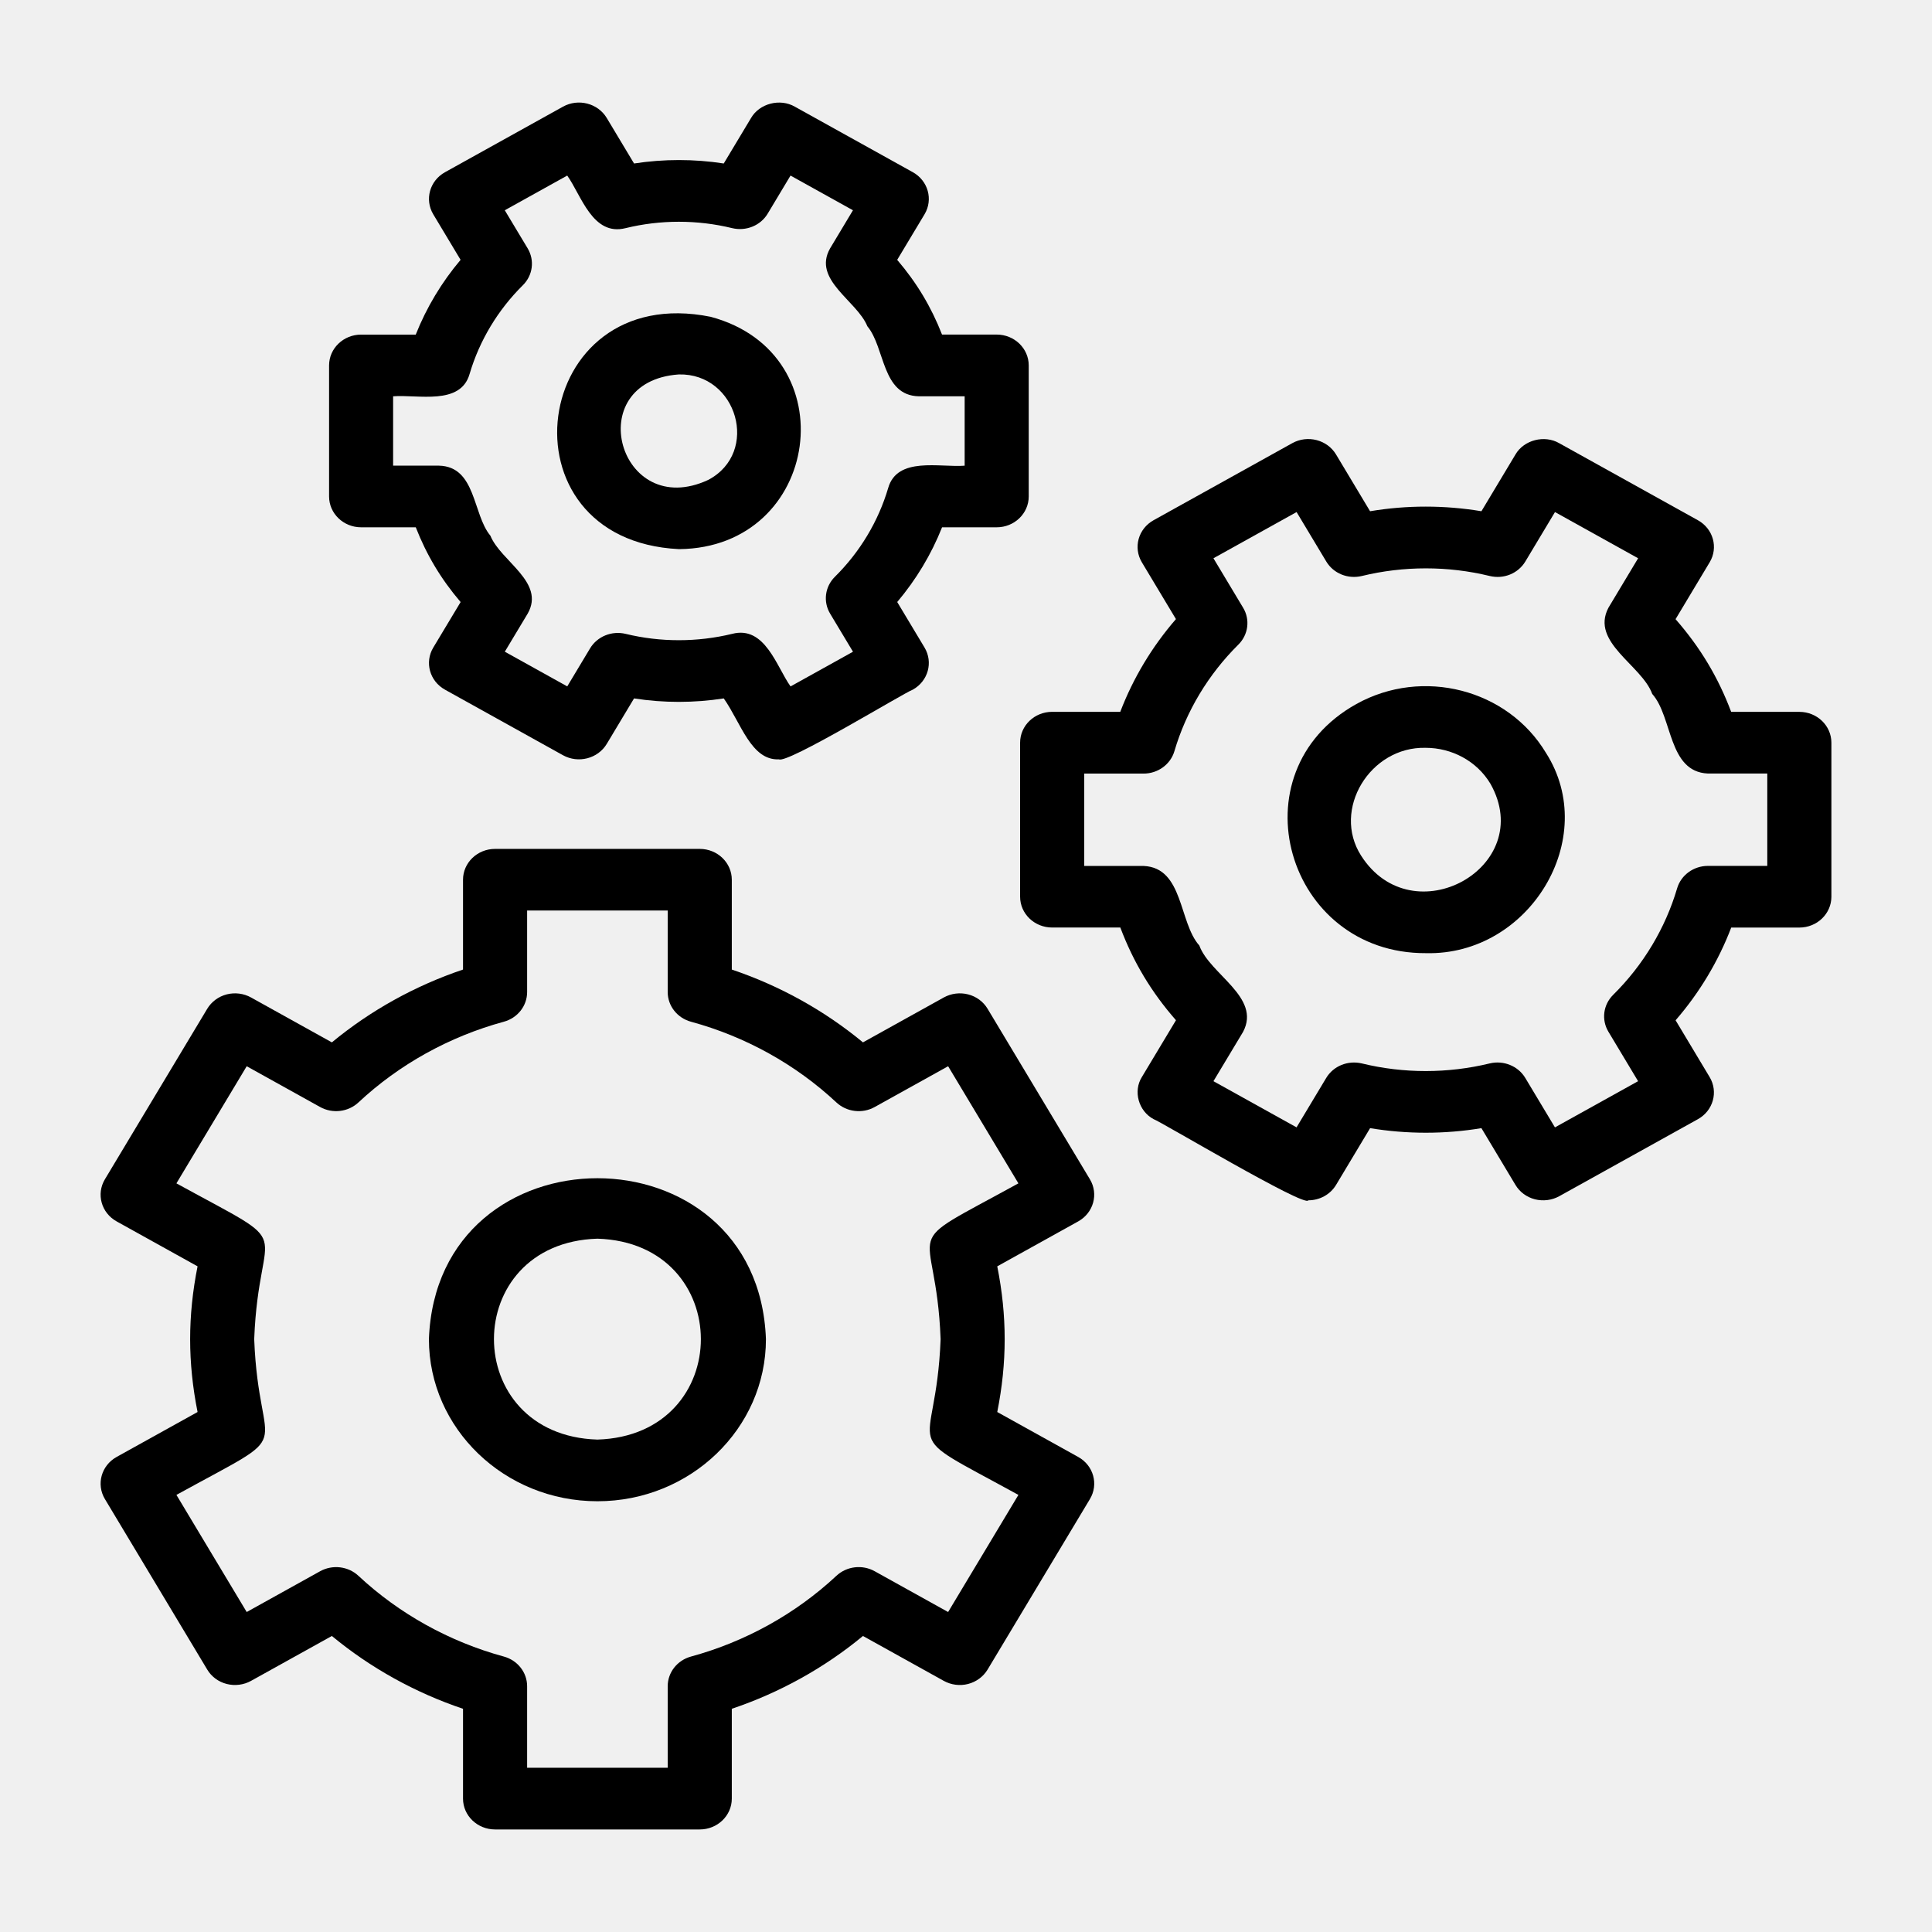
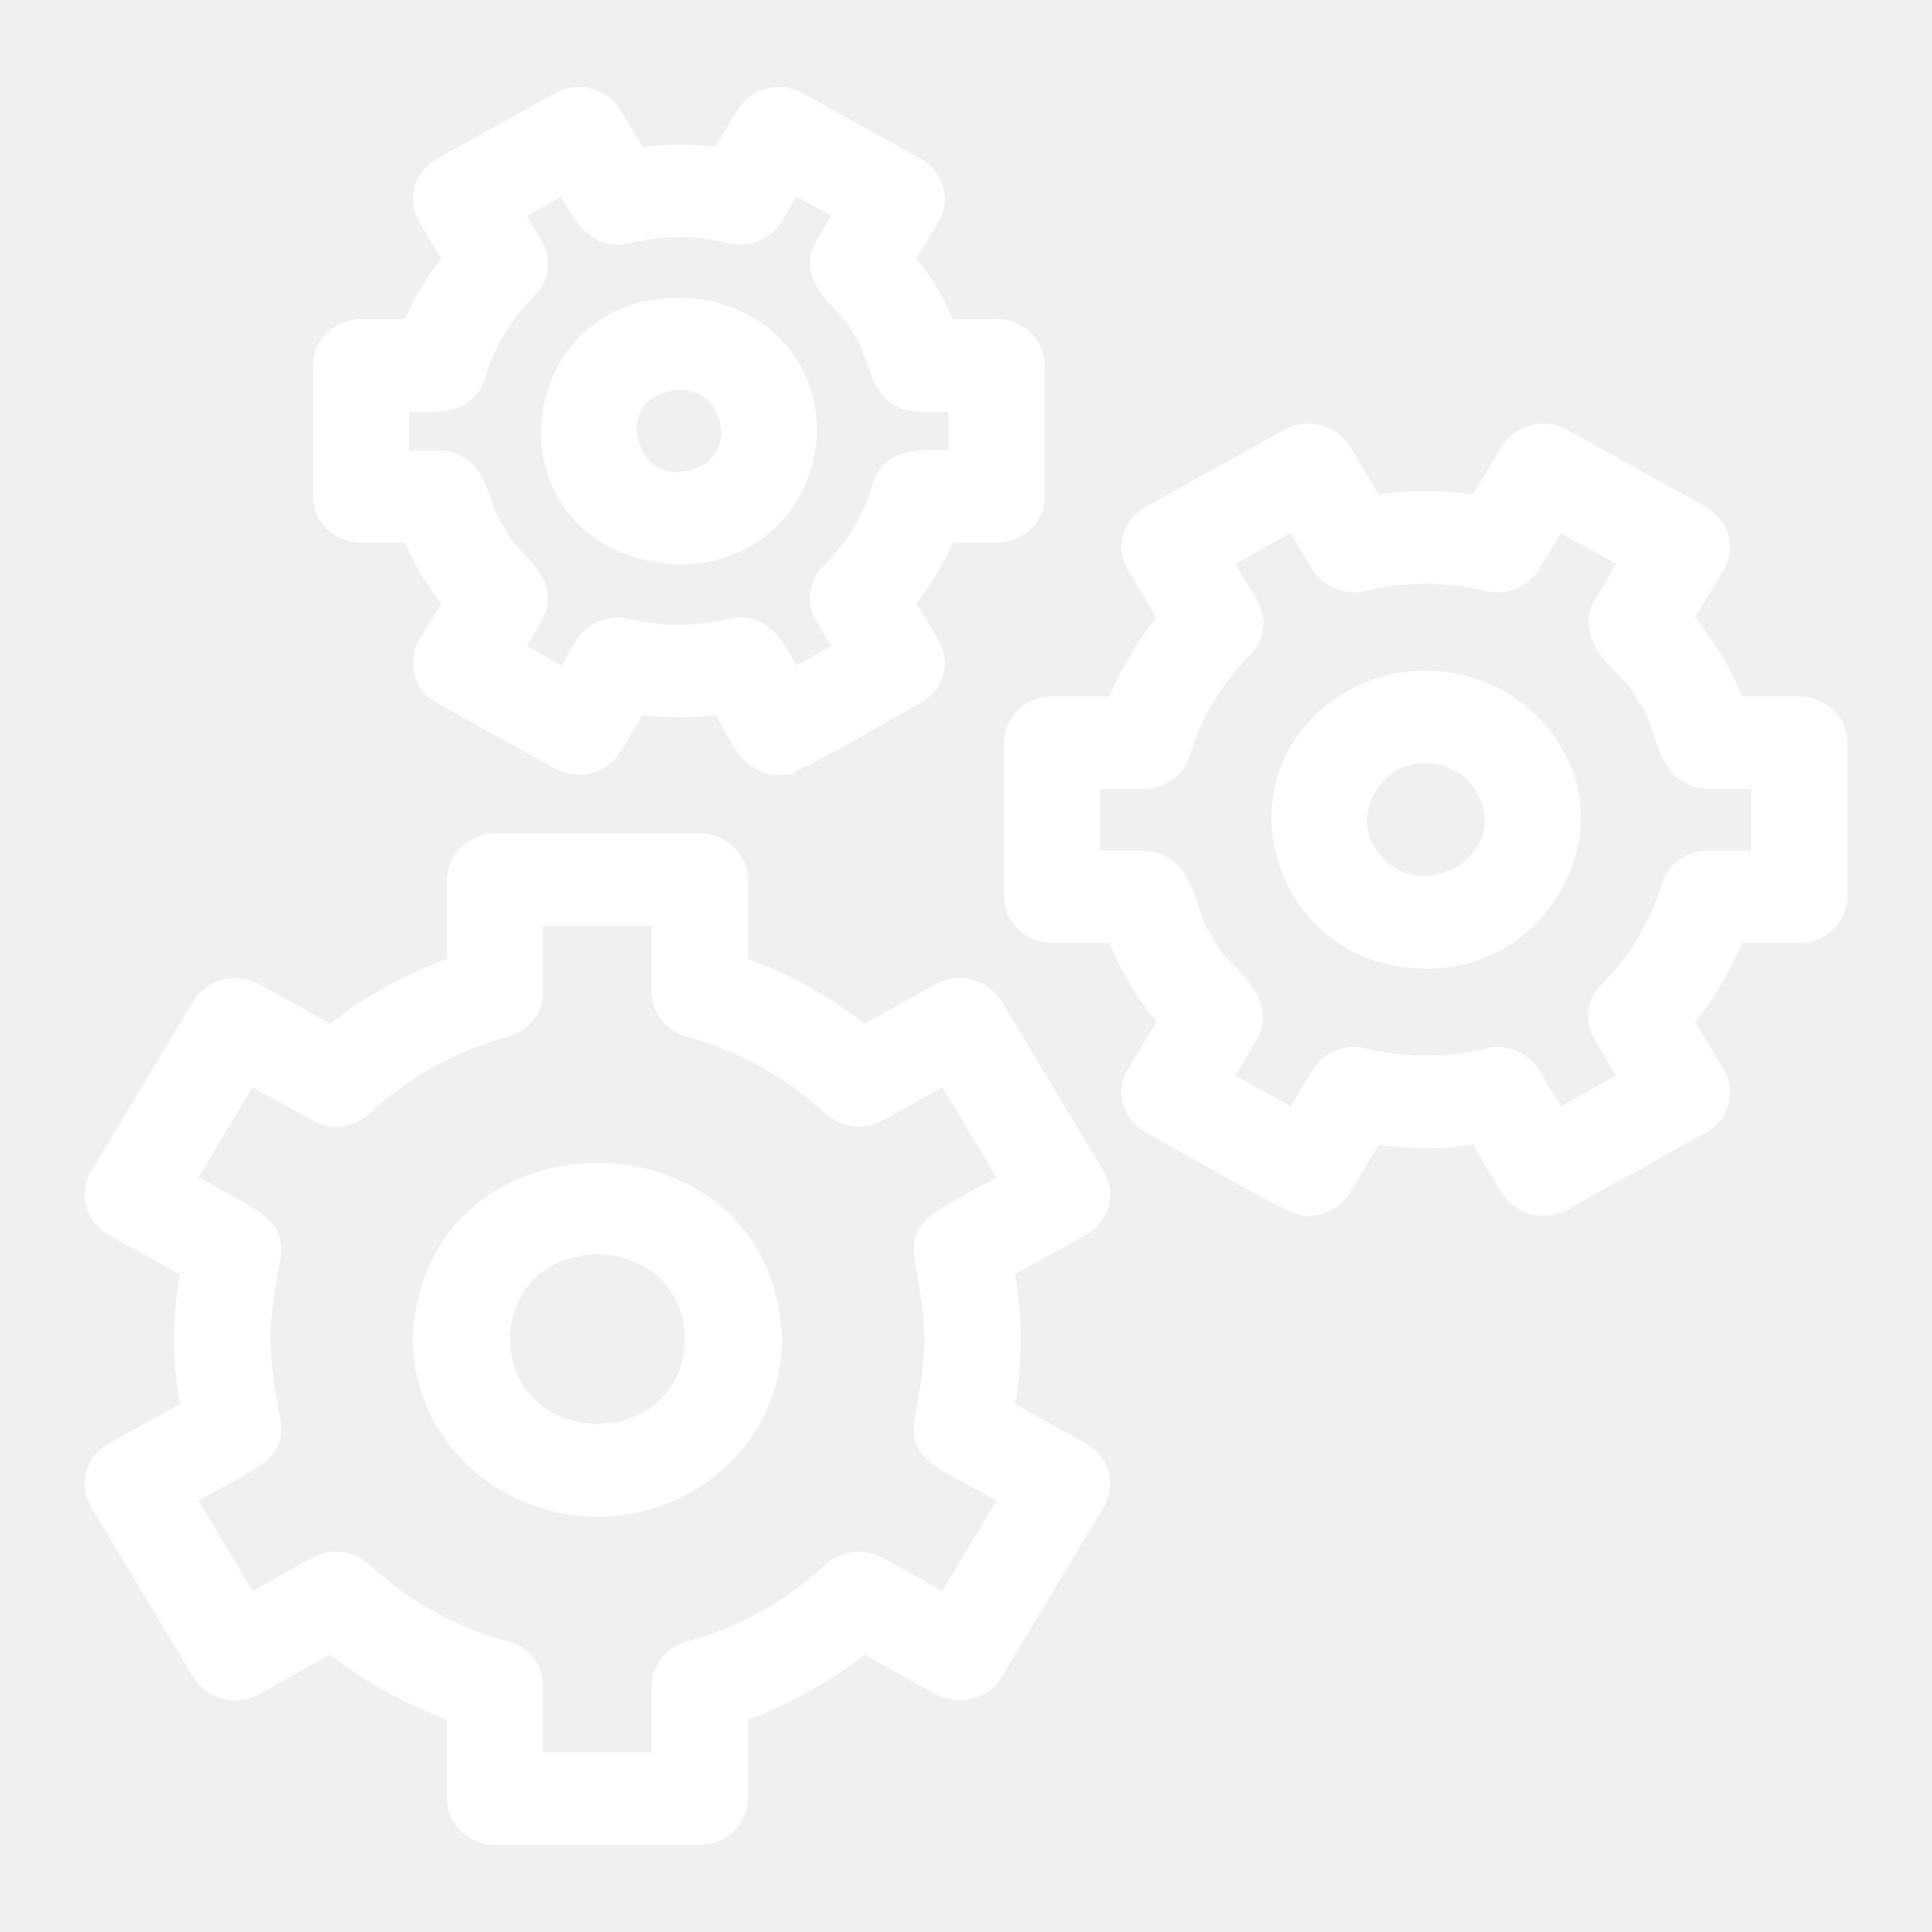
<svg xmlns="http://www.w3.org/2000/svg" width="92.0px" height="92.0px" viewBox="0 0 92.0 92.0" version="1.1" id="SVGRoot">
  <defs id="defs17649" />
-   <g id="layer1">
-     <g id="g17238" transform="matrix(1.526261,0,0,1.468424,-2.84017,-0.9888088)">
-       <g id="g16725">
-         <path d="m 20.5,49.357 c -2.899,0 -5.257,-2.358 -5.257,-5.257 0.247,-6.959 10.269,-6.957 10.515,0 0,2.898 -2.358,5.257 -5.257,5.257 z m 0,-8.515 c -4.304,0.137 -4.304,6.378 0,6.515 4.305,-0.137 4.303,-6.378 0,-6.515 z" id="path16721" />
-         <path d="m 23.693,60 h -6.386 c -0.552,0 -1,-0.447 -1,-1 V 56.087 C 14.81,55.564 13.417,54.759 12.215,53.726 L 9.693,55.182 C 9.464,55.314 9.191,55.35 8.934,55.282 8.677,55.214 8.459,55.046 8.327,54.816 L 5.134,49.286 C 4.858,48.807 5.022,48.196 5.5,47.92 l 2.525,-1.457 c -0.309,-1.605 -0.309,-3.118 0,-4.724 L 5.5,40.282 C 5.021,40.006 4.858,39.394 5.134,38.916 l 3.193,-5.53 c 0.133,-0.229 0.351,-0.397 0.607,-0.466 0.257,-0.068 0.53,-0.032 0.759,0.1 l 2.522,1.456 c 1.202,-1.033 2.596,-1.837 4.092,-2.361 v -2.913 c 0,-0.552 0.448,-1 1,-1 h 6.386 c 0.552,0 1,0.448 1,1 v 2.913 c 1.497,0.524 2.89,1.328 4.092,2.361 l 2.522,-1.456 c 0.23,-0.132 0.503,-0.168 0.759,-0.1 0.256,0.068 0.475,0.236 0.607,0.466 l 3.193,5.53 c 0.276,0.479 0.112,1.09 -0.366,1.366 l -2.525,1.457 c 0.309,1.605 0.309,3.118 0,4.724 L 35.5,47.92 c 0.479,0.276 0.643,0.888 0.366,1.366 l -3.193,5.53 c -0.133,0.229 -0.351,0.397 -0.607,0.466 -0.255,0.069 -0.529,0.032 -0.759,-0.1 l -2.522,-1.456 c -1.202,1.033 -2.595,1.838 -4.092,2.361 V 59 c 0,0.553 -0.448,1 -1,1 z m -5.386,-2 h 4.386 v -2.645 c 0,-0.447 0.297,-0.84 0.727,-0.962 1.7,-0.482 3.268,-1.388 4.535,-2.617 0.32,-0.312 0.809,-0.374 1.197,-0.149 l 2.29,1.322 2.193,-3.798 C 29.726,46.921 31.06,48.06 31.208,44.1 31.062,40.128 29.719,41.287 33.635,39.048 l -2.193,-3.798 -2.29,1.322 c -0.387,0.225 -0.876,0.163 -1.197,-0.149 -1.267,-1.23 -2.834,-2.135 -4.534,-2.616 -0.431,-0.122 -0.728,-0.515 -0.728,-0.962 V 30.2 h -4.386 v 2.645 c 0,0.448 -0.297,0.84 -0.728,0.962 -1.7,0.481 -3.268,1.386 -4.534,2.616 -0.32,0.312 -0.81,0.373 -1.197,0.149 L 9.558,35.25 7.365,39.048 c 3.91,2.231 2.575,1.091 2.427,5.052 0.146,3.971 1.489,2.812 -2.427,5.051 l 2.193,3.798 2.29,-1.322 c 0.388,-0.224 0.878,-0.162 1.197,0.149 1.267,1.229 2.834,2.135 4.535,2.617 0.43,0.122 0.727,0.515 0.727,0.962 z" id="path16723" />
+   <g id="layer1" style="fill:#ffffff;stroke:#ffffff">
+     <g id="g17238" transform="matrix(1.526261,0,0,1.468424,-2.84017,-0.9888088)" style="fill:#ffffff;stroke:#ffffff">
+       <g id="g16725" style="fill:#ffffff;stroke:#ffffff">
+         <path d="m 20.5,49.357 c -2.899,0 -5.257,-2.358 -5.257,-5.257 0.247,-6.959 10.269,-6.957 10.515,0 0,2.898 -2.358,5.257 -5.257,5.257 z m 0,-8.515 c -4.304,0.137 -4.304,6.378 0,6.515 4.305,-0.137 4.303,-6.378 0,-6.515 z" id="path16721" style="fill:#ffffff;stroke:#ffffff" />
+         <path d="m 23.693,60 h -6.386 c -0.552,0 -1,-0.447 -1,-1 V 56.087 C 14.81,55.564 13.417,54.759 12.215,53.726 L 9.693,55.182 C 9.464,55.314 9.191,55.35 8.934,55.282 8.677,55.214 8.459,55.046 8.327,54.816 L 5.134,49.286 C 4.858,48.807 5.022,48.196 5.5,47.92 l 2.525,-1.457 c -0.309,-1.605 -0.309,-3.118 0,-4.724 L 5.5,40.282 C 5.021,40.006 4.858,39.394 5.134,38.916 l 3.193,-5.53 c 0.133,-0.229 0.351,-0.397 0.607,-0.466 0.257,-0.068 0.53,-0.032 0.759,0.1 l 2.522,1.456 c 1.202,-1.033 2.596,-1.837 4.092,-2.361 v -2.913 c 0,-0.552 0.448,-1 1,-1 h 6.386 c 0.552,0 1,0.448 1,1 v 2.913 c 1.497,0.524 2.89,1.328 4.092,2.361 l 2.522,-1.456 c 0.23,-0.132 0.503,-0.168 0.759,-0.1 0.256,0.068 0.475,0.236 0.607,0.466 l 3.193,5.53 c 0.276,0.479 0.112,1.09 -0.366,1.366 l -2.525,1.457 c 0.309,1.605 0.309,3.118 0,4.724 L 35.5,47.92 c 0.479,0.276 0.643,0.888 0.366,1.366 l -3.193,5.53 c -0.133,0.229 -0.351,0.397 -0.607,0.466 -0.255,0.069 -0.529,0.032 -0.759,-0.1 l -2.522,-1.456 c -1.202,1.033 -2.595,1.838 -4.092,2.361 V 59 c 0,0.553 -0.448,1 -1,1 z m -5.386,-2 h 4.386 v -2.645 c 0,-0.447 0.297,-0.84 0.727,-0.962 1.7,-0.482 3.268,-1.388 4.535,-2.617 0.32,-0.312 0.809,-0.374 1.197,-0.149 l 2.29,1.322 2.193,-3.798 C 29.726,46.921 31.06,48.06 31.208,44.1 31.062,40.128 29.719,41.287 33.635,39.048 l -2.193,-3.798 -2.29,1.322 c -0.387,0.225 -0.876,0.163 -1.197,-0.149 -1.267,-1.23 -2.834,-2.135 -4.534,-2.616 -0.431,-0.122 -0.728,-0.515 -0.728,-0.962 V 30.2 h -4.386 v 2.645 c 0,0.448 -0.297,0.84 -0.728,0.962 -1.7,0.481 -3.268,1.386 -4.534,2.616 -0.32,0.312 -0.81,0.373 -1.197,0.149 L 9.558,35.25 7.365,39.048 c 3.91,2.231 2.575,1.091 2.427,5.052 0.146,3.971 1.489,2.812 -2.427,5.051 l 2.193,3.798 2.29,-1.322 c 0.388,-0.224 0.878,-0.162 1.197,0.149 1.267,1.229 2.834,2.135 4.535,2.617 0.43,0.122 0.727,0.515 0.727,0.962 z" id="path16723" style="fill:#ffffff;stroke:#ffffff" />
      </g>
-       <g id="g16731">
-         <path d="m 46.352,31.583 c -4.359,0.023 -6,-5.863 -2.173,-8.079 2.067,-1.195 4.722,-0.482 5.916,1.585 1.702,2.772 -0.52,6.576 -3.743,6.494 z M 46.34,24.924 c -1.734,-0.044 -2.931,2.003 -2.014,3.495 1.605,2.621 5.501,0.371 4.036,-2.33 v 0 C 47.931,25.342 47.145,24.924 46.34,24.924 Z" id="path16727" />
-         <path d="m 42.678,39.598 c -0.078,0.253 -4.637,-2.575 -4.825,-2.632 -0.47,-0.26 -0.644,-0.906 -0.366,-1.366 0,0 1.064,-1.842 1.064,-1.842 -0.769,-0.912 -1.33,-1.886 -1.736,-3.006 h -2.127 c -0.553,0 -1,-0.448 -1,-1 v -4.995 c 0,-0.552 0.447,-1 1,-1 h 2.125 c 0.401,-1.092 0.991,-2.113 1.737,-3.007 l -1.063,-1.841 c -0.276,-0.479 -0.112,-1.09 0.366,-1.366 l 4.326,-2.498 c 0.477,-0.276 1.09,-0.112 1.366,0.366 l 1.062,1.841 c 1.146,-0.2 2.325,-0.199 3.474,0 l 1.062,-1.84 c 0.261,-0.47 0.905,-0.645 1.366,-0.366 0,0 4.326,2.498 4.326,2.498 0.479,0.276 0.643,0.888 0.366,1.366 l -1.063,1.842 c 0.77,0.915 1.328,1.883 1.735,3.006 H 58 c 0.553,0 1,0.448 1,1 v 4.995 c 0,0.552 -0.447,1 -1,1 h -2.125 c -0.402,1.093 -0.991,2.114 -1.736,3.007 l 1.062,1.841 c 0.276,0.479 0.112,1.09 -0.366,1.366 l -4.326,2.498 c -0.23,0.132 -0.504,0.167 -0.759,0.1 -0.256,-0.068 -0.475,-0.236 -0.607,-0.466 l -1.062,-1.841 c -1.148,0.198 -2.326,0.197 -3.473,0 l -1.062,1.84 c -0.186,0.321 -0.521,0.5 -0.867,0.5 z m -2.959,-3.864 2.594,1.498 0.926,-1.603 c 0.224,-0.387 0.674,-0.577 1.111,-0.47 1.305,0.331 2.684,0.329 3.988,0 0.432,-0.109 0.888,0.083 1.111,0.47 l 0.926,1.604 2.594,-1.498 -0.926,-1.604 c -0.224,-0.388 -0.163,-0.876 0.149,-1.197 0.938,-0.964 1.628,-2.159 1.995,-3.454 0.122,-0.43 0.515,-0.727 0.962,-0.727 H 57 V 25.758 H 55.146 C 53.899,25.7 54.052,23.924 53.41,23.177 c -0.324,-0.934 -1.934,-1.67 -1.367,-2.794 0,0 0.927,-1.606 0.927,-1.606 l -2.594,-1.498 -0.925,1.603 c -0.224,0.387 -0.672,0.58 -1.111,0.47 -1.304,-0.33 -2.684,-0.33 -3.989,0 -0.438,0.109 -0.888,-0.083 -1.111,-0.47 l -0.926,-1.603 -2.594,1.498 0.926,1.604 c 0.224,0.387 0.163,0.876 -0.149,1.197 -0.938,0.966 -1.628,2.16 -1.995,3.455 -0.122,0.43 -0.515,0.727 -0.962,0.727 h -1.851 v 2.995 h 1.854 c 1.247,0.059 1.092,1.831 1.737,2.581 0.327,0.937 1.933,1.67 1.367,2.795 0,0 -0.928,1.606 -0.928,1.606 z" id="path16729" />
+       <g id="g16731" style="fill:#ffffff;stroke:#ffffff">
+         <path d="m 46.352,31.583 c -4.359,0.023 -6,-5.863 -2.173,-8.079 2.067,-1.195 4.722,-0.482 5.916,1.585 1.702,2.772 -0.52,6.576 -3.743,6.494 z M 46.34,24.924 c -1.734,-0.044 -2.931,2.003 -2.014,3.495 1.605,2.621 5.501,0.371 4.036,-2.33 v 0 C 47.931,25.342 47.145,24.924 46.34,24.924 Z" id="path16727" style="fill:#ffffff;stroke:#ffffff" />
+         <path d="m 42.678,39.598 c -0.078,0.253 -4.637,-2.575 -4.825,-2.632 -0.47,-0.26 -0.644,-0.906 -0.366,-1.366 0,0 1.064,-1.842 1.064,-1.842 -0.769,-0.912 -1.33,-1.886 -1.736,-3.006 h -2.127 c -0.553,0 -1,-0.448 -1,-1 v -4.995 c 0,-0.552 0.447,-1 1,-1 h 2.125 c 0.401,-1.092 0.991,-2.113 1.737,-3.007 l -1.063,-1.841 c -0.276,-0.479 -0.112,-1.09 0.366,-1.366 l 4.326,-2.498 c 0.477,-0.276 1.09,-0.112 1.366,0.366 l 1.062,1.841 c 1.146,-0.2 2.325,-0.199 3.474,0 l 1.062,-1.84 c 0.261,-0.47 0.905,-0.645 1.366,-0.366 0,0 4.326,2.498 4.326,2.498 0.479,0.276 0.643,0.888 0.366,1.366 l -1.063,1.842 c 0.77,0.915 1.328,1.883 1.735,3.006 H 58 c 0.553,0 1,0.448 1,1 v 4.995 c 0,0.552 -0.447,1 -1,1 h -2.125 c -0.402,1.093 -0.991,2.114 -1.736,3.007 l 1.062,1.841 c 0.276,0.479 0.112,1.09 -0.366,1.366 l -4.326,2.498 c -0.23,0.132 -0.504,0.167 -0.759,0.1 -0.256,-0.068 -0.475,-0.236 -0.607,-0.466 l -1.062,-1.841 c -1.148,0.198 -2.326,0.197 -3.473,0 l -1.062,1.84 c -0.186,0.321 -0.521,0.5 -0.867,0.5 z m -2.959,-3.864 2.594,1.498 0.926,-1.603 c 0.224,-0.387 0.674,-0.577 1.111,-0.47 1.305,0.331 2.684,0.329 3.988,0 0.432,-0.109 0.888,0.083 1.111,0.47 l 0.926,1.604 2.594,-1.498 -0.926,-1.604 c -0.224,-0.388 -0.163,-0.876 0.149,-1.197 0.938,-0.964 1.628,-2.159 1.995,-3.454 0.122,-0.43 0.515,-0.727 0.962,-0.727 H 57 V 25.758 H 55.146 C 53.899,25.7 54.052,23.924 53.41,23.177 c -0.324,-0.934 -1.934,-1.67 -1.367,-2.794 0,0 0.927,-1.606 0.927,-1.606 l -2.594,-1.498 -0.925,1.603 c -0.224,0.387 -0.672,0.58 -1.111,0.47 -1.304,-0.33 -2.684,-0.33 -3.989,0 -0.438,0.109 -0.888,-0.083 -1.111,-0.47 l -0.926,-1.603 -2.594,1.498 0.926,1.604 c 0.224,0.387 0.163,0.876 -0.149,1.197 -0.938,0.966 -1.628,2.16 -1.995,3.455 -0.122,0.43 -0.515,0.727 -0.962,0.727 h -1.851 v 2.995 h 1.854 c 1.247,0.059 1.092,1.831 1.737,2.581 0.327,0.937 1.933,1.67 1.367,2.795 0,0 -0.928,1.606 -0.928,1.606 z" id="path16729" style="fill:#ffffff;stroke:#ffffff" />
      </g>
-       <g id="g16737">
-         <path d="m 23.049,18.481 c -5.724,-0.286 -4.66,-8.719 0.985,-7.534 4.284,1.191 3.447,7.491 -0.985,7.534 z m -0.01,-5.665 c -3.081,0.226 -1.867,4.766 0.919,3.42 1.62,-0.89 0.902,-3.467 -0.919,-3.42 z" id="path16733" />
-         <path d="m 26.161,25.298 c -0.867,0.038 -1.182,-1.183 -1.719,-1.976 -0.924,0.149 -1.873,0.151 -2.799,0 l -0.852,1.476 c -0.277,0.477 -0.887,0.642 -1.366,0.366 l -3.68,-2.125 c -0.479,-0.276 -0.642,-0.888 -0.366,-1.366 l 0.853,-1.476 c -0.611,-0.744 -1.06,-1.523 -1.399,-2.424 h -1.705 c -0.552,0 -1,-0.448 -1,-1 v -4.249 c 0,-0.552 0.448,-1 1,-1 h 1.704 C 15.166,10.648 15.64,9.827 16.231,9.1 L 15.379,7.624 C 15.103,7.145 15.267,6.534 15.745,6.258 l 3.68,-2.125 c 0.478,-0.276 1.089,-0.112 1.366,0.366 l 0.852,1.476 c 0.926,-0.148 1.874,-0.149 2.799,0 l 0.852,-1.476 c 0.261,-0.47 0.904,-0.644 1.366,-0.366 0,0 3.68,2.124 3.68,2.124 0.478,0.276 0.642,0.888 0.366,1.366 L 29.853,9.1 c 0.61,0.742 1.061,1.524 1.399,2.423 h 1.705 c 0.552,0 1,0.448 1,1 v 4.25 c 0,0.552 -0.448,1 -1,1 h -1.704 c -0.334,0.876 -0.808,1.696 -1.399,2.423 l 0.852,1.476 c 0.276,0.479 0.112,1.09 -0.366,1.366 -0.282,0.105 -3.94,2.427 -4.179,2.258 z m -8.55,-3.491 1.948,1.125 0.712,-1.233 c 0.224,-0.387 0.677,-0.579 1.111,-0.47 1.086,0.275 2.234,0.273 3.32,0 1.027,-0.28 1.389,1.071 1.824,1.704 l 1.948,-1.125 -0.713,-1.234 c -0.224,-0.388 -0.163,-0.876 0.149,-1.197 0.781,-0.803 1.355,-1.797 1.661,-2.875 0.282,-1.033 1.612,-0.664 2.387,-0.727 v -2.25 H 30.53 c -1.165,-0.026 -1.049,-1.578 -1.607,-2.27 -0.322,-0.83 -1.723,-1.504 -1.164,-2.526 0,0 0.714,-1.237 0.714,-1.237 L 26.525,6.367 25.813,7.601 c -0.223,0.388 -0.675,0.579 -1.111,0.47 -1.086,-0.275 -2.235,-0.275 -3.32,0 -1.033,0.274 -1.385,-1.067 -1.824,-1.704 l -1.948,1.125 0.713,1.234 c 0.224,0.388 0.163,0.876 -0.149,1.197 -0.781,0.803 -1.355,1.797 -1.661,2.875 -0.282,1.033 -1.612,0.664 -2.387,0.727 v 2.249 h 1.428 c 1.165,0.026 1.049,1.579 1.607,2.271 0.32,0.828 1.723,1.504 1.164,2.526 0,0 -0.714,1.236 -0.714,1.236 z" id="path16735" />
+       <g id="g16737" style="fill:#ffffff;stroke:#ffffff">
+         <path d="m 23.049,18.481 c -5.724,-0.286 -4.66,-8.719 0.985,-7.534 4.284,1.191 3.447,7.491 -0.985,7.534 z m -0.01,-5.665 c -3.081,0.226 -1.867,4.766 0.919,3.42 1.62,-0.89 0.902,-3.467 -0.919,-3.42 z" id="path16733" style="fill:#ffffff;stroke:#ffffff" />
+         <path d="m 26.161,25.298 c -0.867,0.038 -1.182,-1.183 -1.719,-1.976 -0.924,0.149 -1.873,0.151 -2.799,0 l -0.852,1.476 c -0.277,0.477 -0.887,0.642 -1.366,0.366 l -3.68,-2.125 c -0.479,-0.276 -0.642,-0.888 -0.366,-1.366 l 0.853,-1.476 c -0.611,-0.744 -1.06,-1.523 -1.399,-2.424 h -1.705 c -0.552,0 -1,-0.448 -1,-1 v -4.249 c 0,-0.552 0.448,-1 1,-1 h 1.704 C 15.166,10.648 15.64,9.827 16.231,9.1 L 15.379,7.624 C 15.103,7.145 15.267,6.534 15.745,6.258 l 3.68,-2.125 c 0.478,-0.276 1.089,-0.112 1.366,0.366 l 0.852,1.476 c 0.926,-0.148 1.874,-0.149 2.799,0 l 0.852,-1.476 c 0.261,-0.47 0.904,-0.644 1.366,-0.366 0,0 3.68,2.124 3.68,2.124 0.478,0.276 0.642,0.888 0.366,1.366 L 29.853,9.1 c 0.61,0.742 1.061,1.524 1.399,2.423 h 1.705 c 0.552,0 1,0.448 1,1 v 4.25 c 0,0.552 -0.448,1 -1,1 h -1.704 c -0.334,0.876 -0.808,1.696 -1.399,2.423 l 0.852,1.476 c 0.276,0.479 0.112,1.09 -0.366,1.366 -0.282,0.105 -3.94,2.427 -4.179,2.258 z m -8.55,-3.491 1.948,1.125 0.712,-1.233 c 0.224,-0.387 0.677,-0.579 1.111,-0.47 1.086,0.275 2.234,0.273 3.32,0 1.027,-0.28 1.389,1.071 1.824,1.704 l 1.948,-1.125 -0.713,-1.234 c -0.224,-0.388 -0.163,-0.876 0.149,-1.197 0.781,-0.803 1.355,-1.797 1.661,-2.875 0.282,-1.033 1.612,-0.664 2.387,-0.727 v -2.25 H 30.53 c -1.165,-0.026 -1.049,-1.578 -1.607,-2.27 -0.322,-0.83 -1.723,-1.504 -1.164,-2.526 0,0 0.714,-1.237 0.714,-1.237 L 26.525,6.367 25.813,7.601 c -0.223,0.388 -0.675,0.579 -1.111,0.47 -1.086,-0.275 -2.235,-0.275 -3.32,0 -1.033,0.274 -1.385,-1.067 -1.824,-1.704 l -1.948,1.125 0.713,1.234 c 0.224,0.388 0.163,0.876 -0.149,1.197 -0.781,0.803 -1.355,1.797 -1.661,2.875 -0.282,1.033 -1.612,0.664 -2.387,0.727 v 2.249 h 1.428 c 1.165,0.026 1.049,1.579 1.607,2.271 0.32,0.828 1.723,1.504 1.164,2.526 0,0 -0.714,1.236 -0.714,1.236 z" id="path16735" style="fill:#ffffff;stroke:#ffffff" />
      </g>
    </g>
  </g>
</svg>
